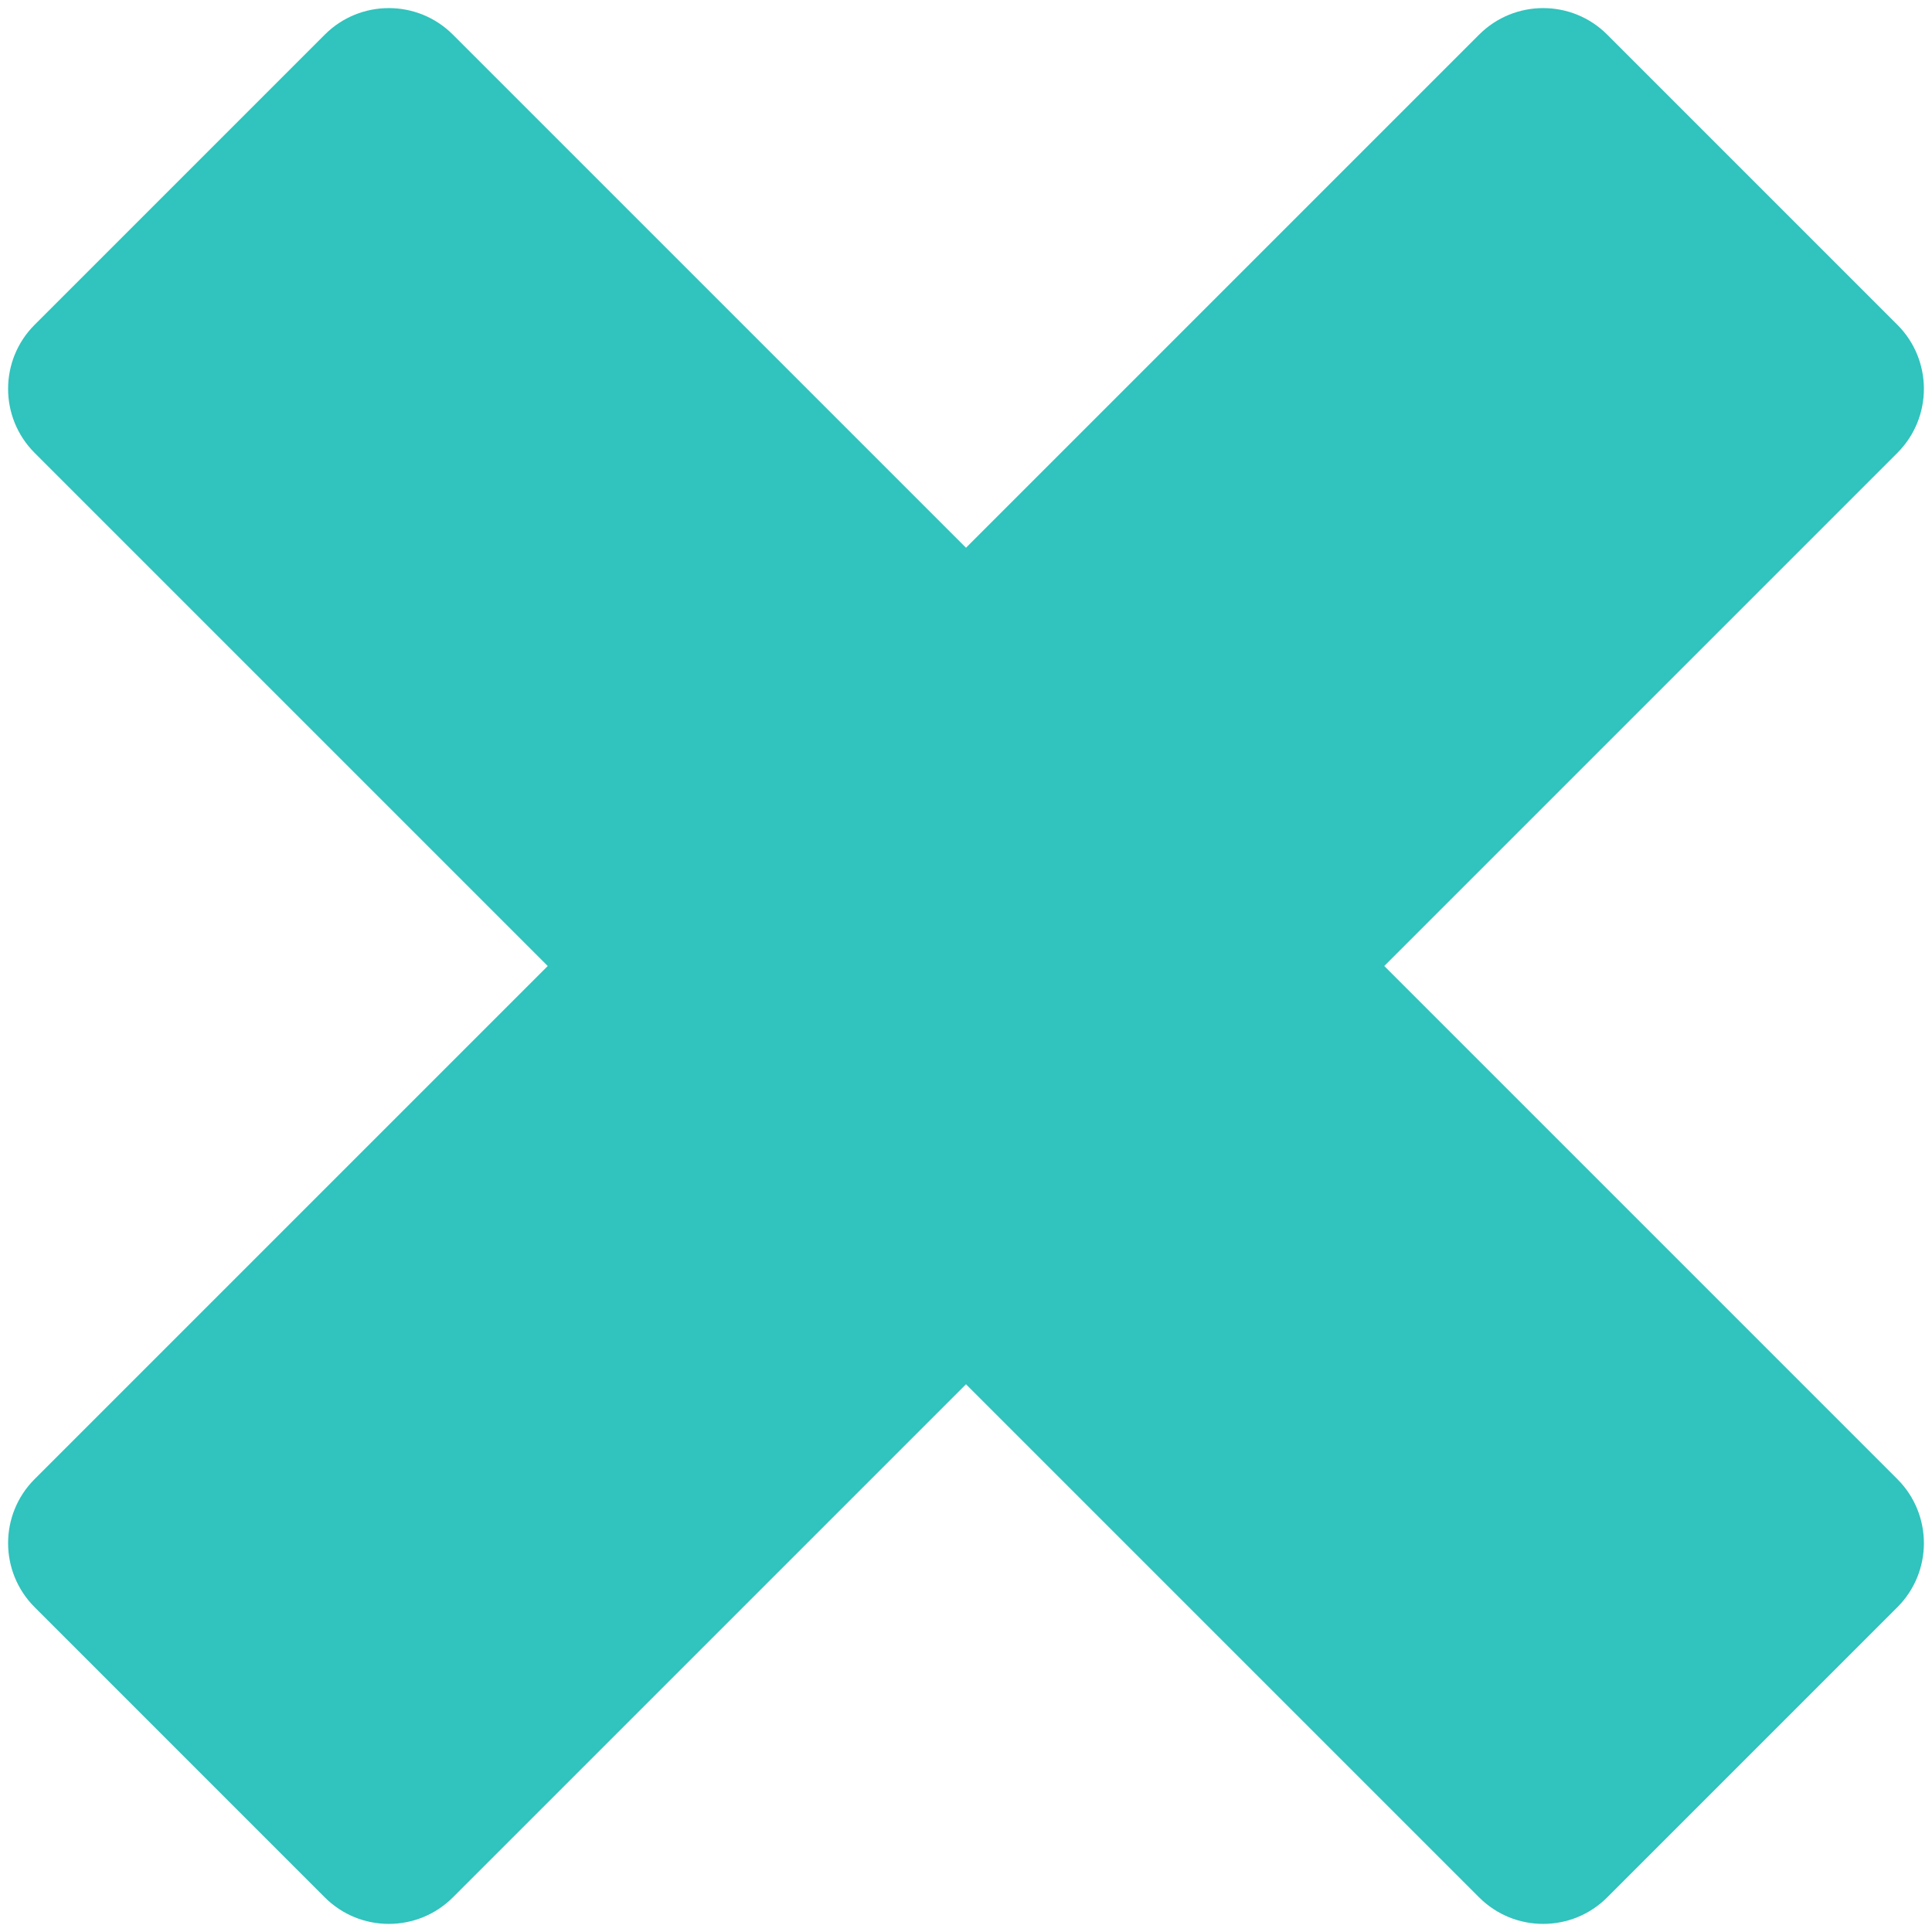
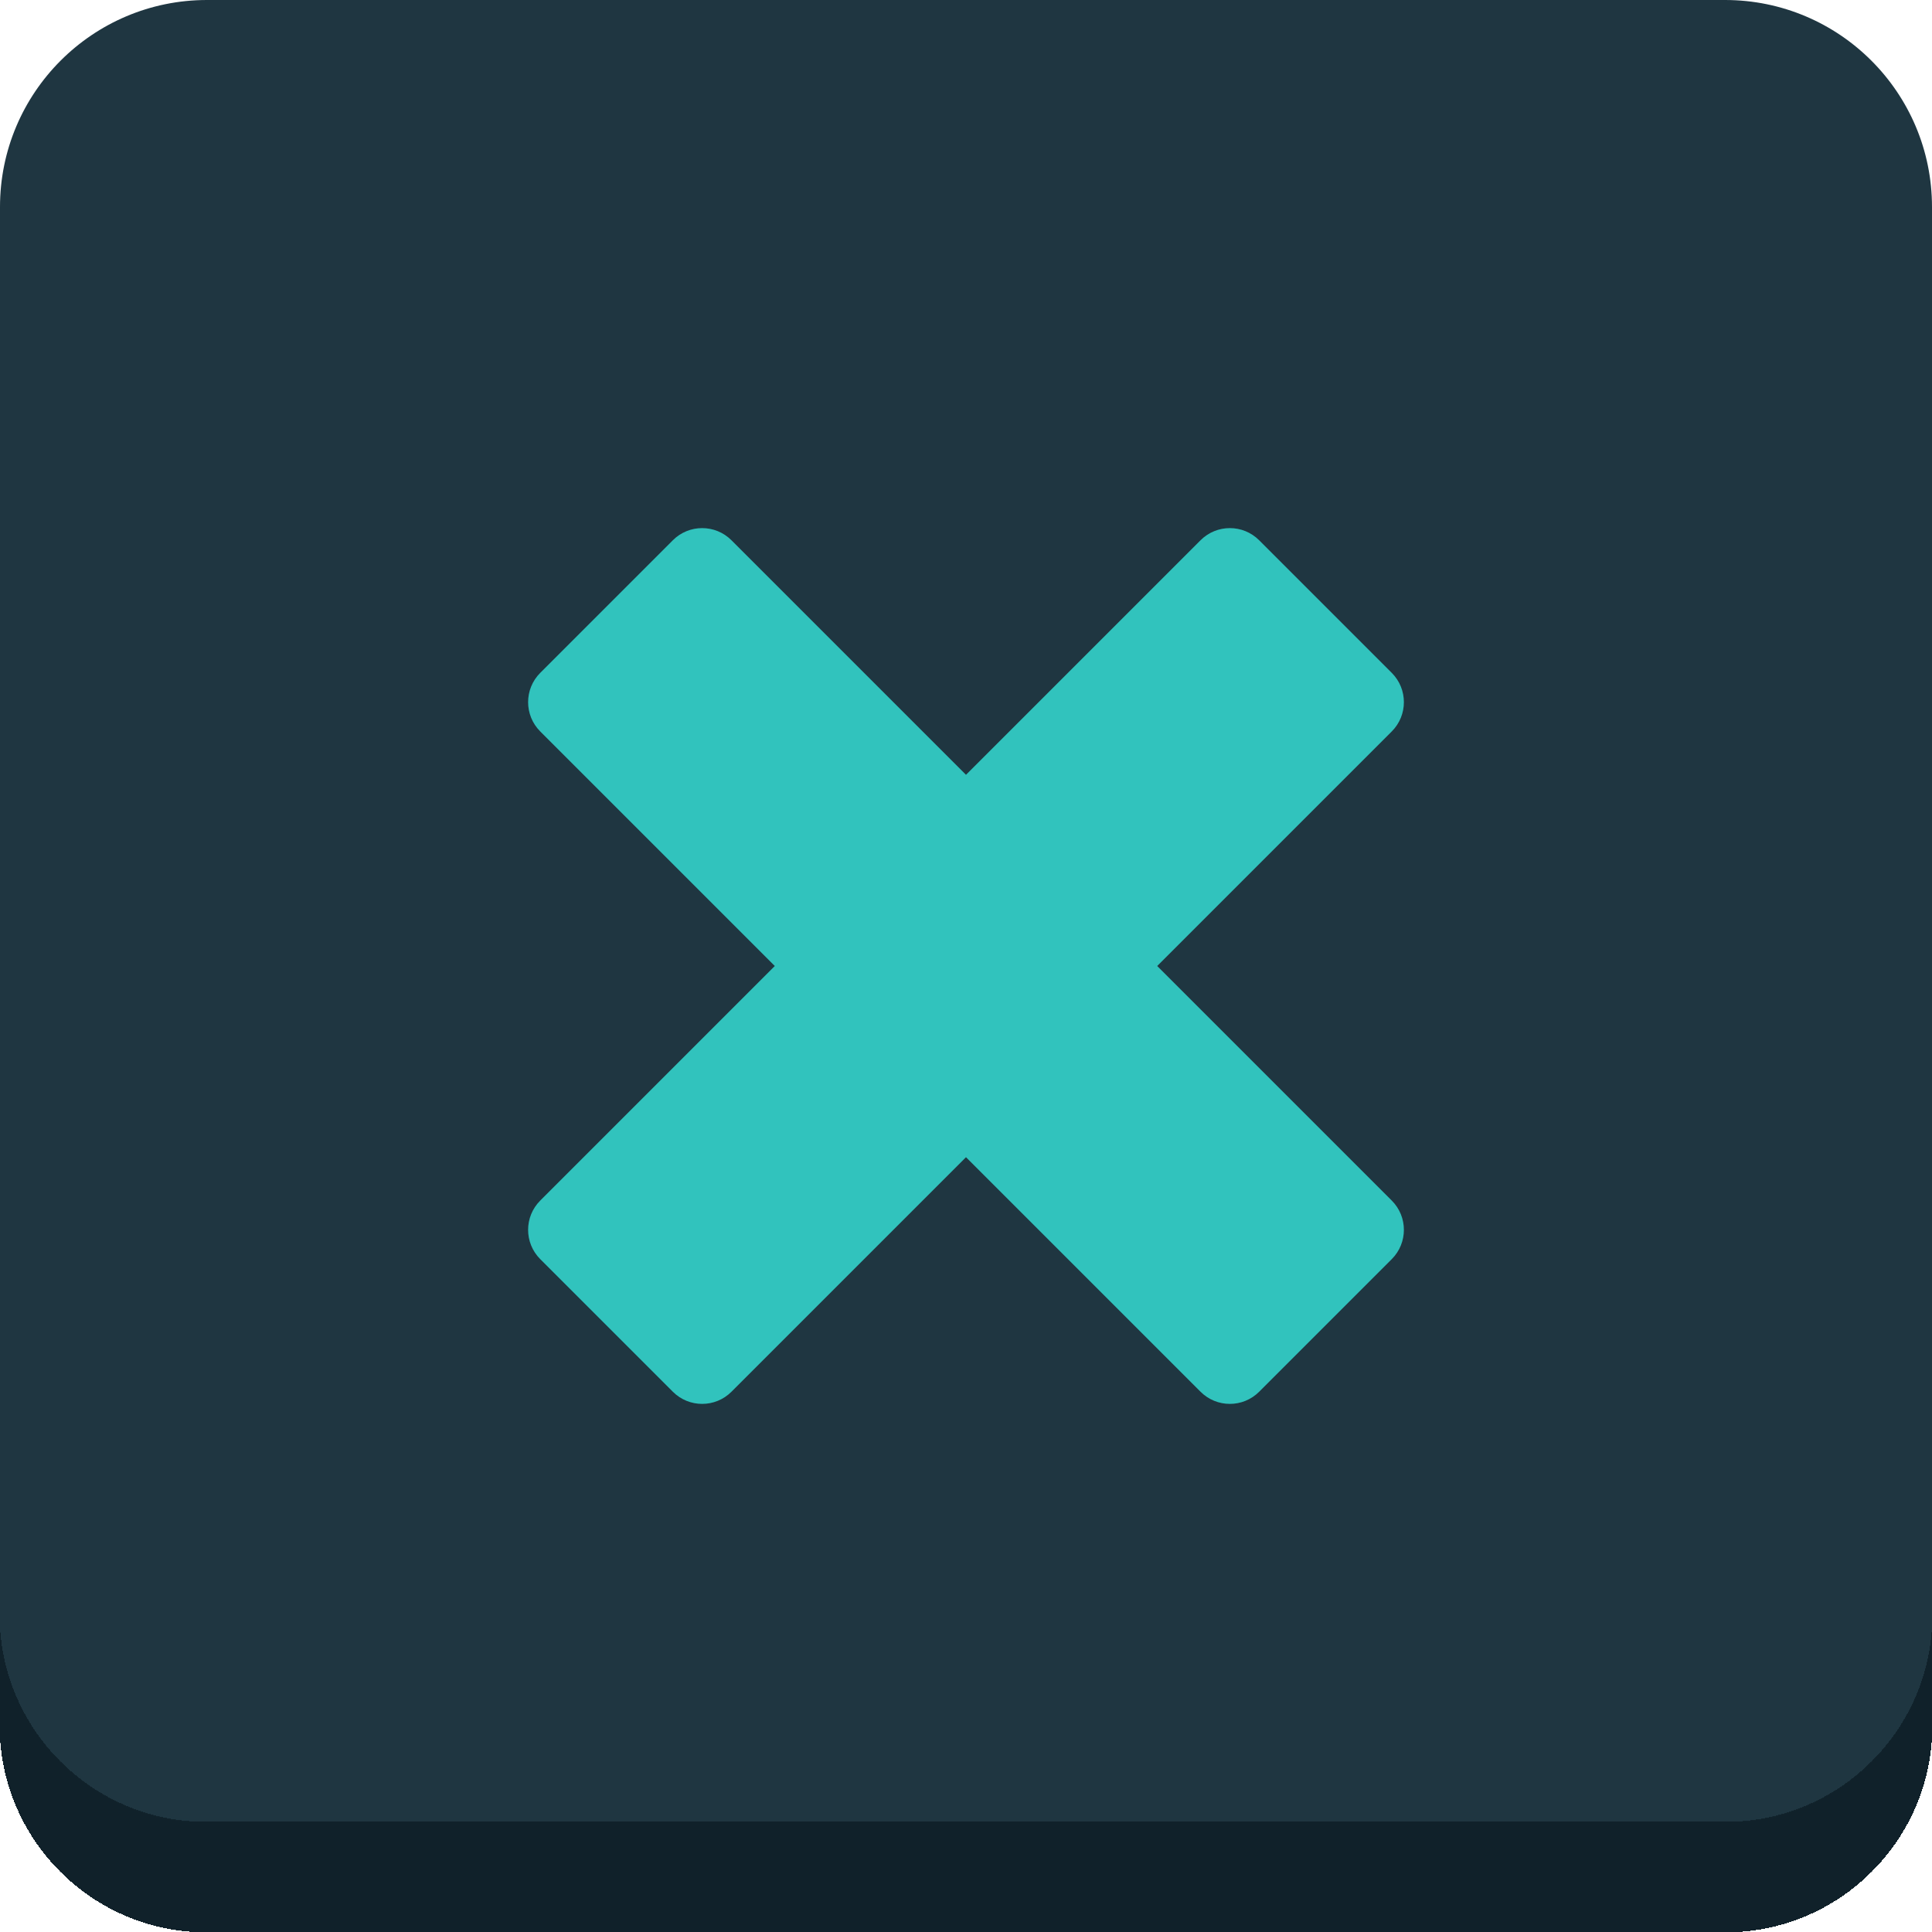
- <svg xmlns="http://www.w3.org/2000/svg" width="64" height="64">
-   <path d="M15.002 1.147 32 18.145 48.998 1.147a3 3 0 0 1 4.243 0l9.612 9.612a3 3 0 0 1 0 4.243L45.855 32l16.998 16.998a3 3 0 0 1 0 4.243l-9.612 9.612a3 3 0 0 1-4.243 0L32 45.855 15.002 62.853a3 3 0 0 1-4.243 0L1.147 53.24a3 3 0 0 1 0-4.243L18.145 32 1.147 15.002a3 3 0 0 1 0-4.243l9.612-9.612a3 3 0 0 1 4.243 0Z" fill="#31C3BD" fill-rule="evenodd" />
+ <svg xmlns="http://www.w3.org/2000/svg" width="140" height="140" viewBox="0 0 140 140" fill="none">
+   <g id="Group">
+     <g id="Rectangle Copy" filter="url(#filter0_i_0_2269)">
+       <rect width="140" height="140" rx="15" fill="#1F3641" />
+     </g>
+     <path id="Combined Shape Copy 2" fill-rule="evenodd" clip-rule="evenodd" d="M91.241 39.147C90.069 37.976 88.17 37.976 86.998 39.147L70 56.145L53.002 39.147C51.83 37.976 49.931 37.976 48.759 39.147L39.147 48.759C37.976 49.931 37.976 51.83 39.147 53.002L56.145 70L39.147 86.998C37.976 88.17 37.976 90.069 39.147 91.241L48.759 100.853C49.931 102.024 51.83 102.024 53.002 100.853L70 83.855L86.998 100.853C88.17 102.024 90.069 102.024 91.241 100.853L100.853 91.241C102.024 90.069 102.024 88.17 100.853 86.998L83.855 70L100.853 53.002C102.024 51.83 102.024 49.931 100.853 48.759L91.241 39.147Z" fill="#31C3BD" />
+   </g>
+   <defs>
+     <filter id="filter0_i_0_2269" x="0" y="0" width="140" height="140" filterUnits="userSpaceOnUse" color-interpolation-filters="sRGB">
+       <feFlood flood-opacity="0" result="BackgroundImageFix" />
+       <feBlend mode="normal" in="SourceGraphic" in2="BackgroundImageFix" result="shape" />
+       <feColorMatrix in="SourceAlpha" type="matrix" values="0 0 0 0 0 0 0 0 0 0 0 0 0 0 0 0 0 0 127 0" result="hardAlpha" />
+       <feOffset dy="-8" />
+       <feComposite in2="hardAlpha" operator="arithmetic" k2="-1" k3="1" />
+       <feColorMatrix type="matrix" values="0 0 0 0 0.063 0 0 0 0 0.129 0 0 0 0 0.165 0 0 0 1 0" />
+       <feBlend mode="normal" in2="shape" result="effect1_innerShadow_0_2269" />
+     </filter>
+   </defs>
</svg>
